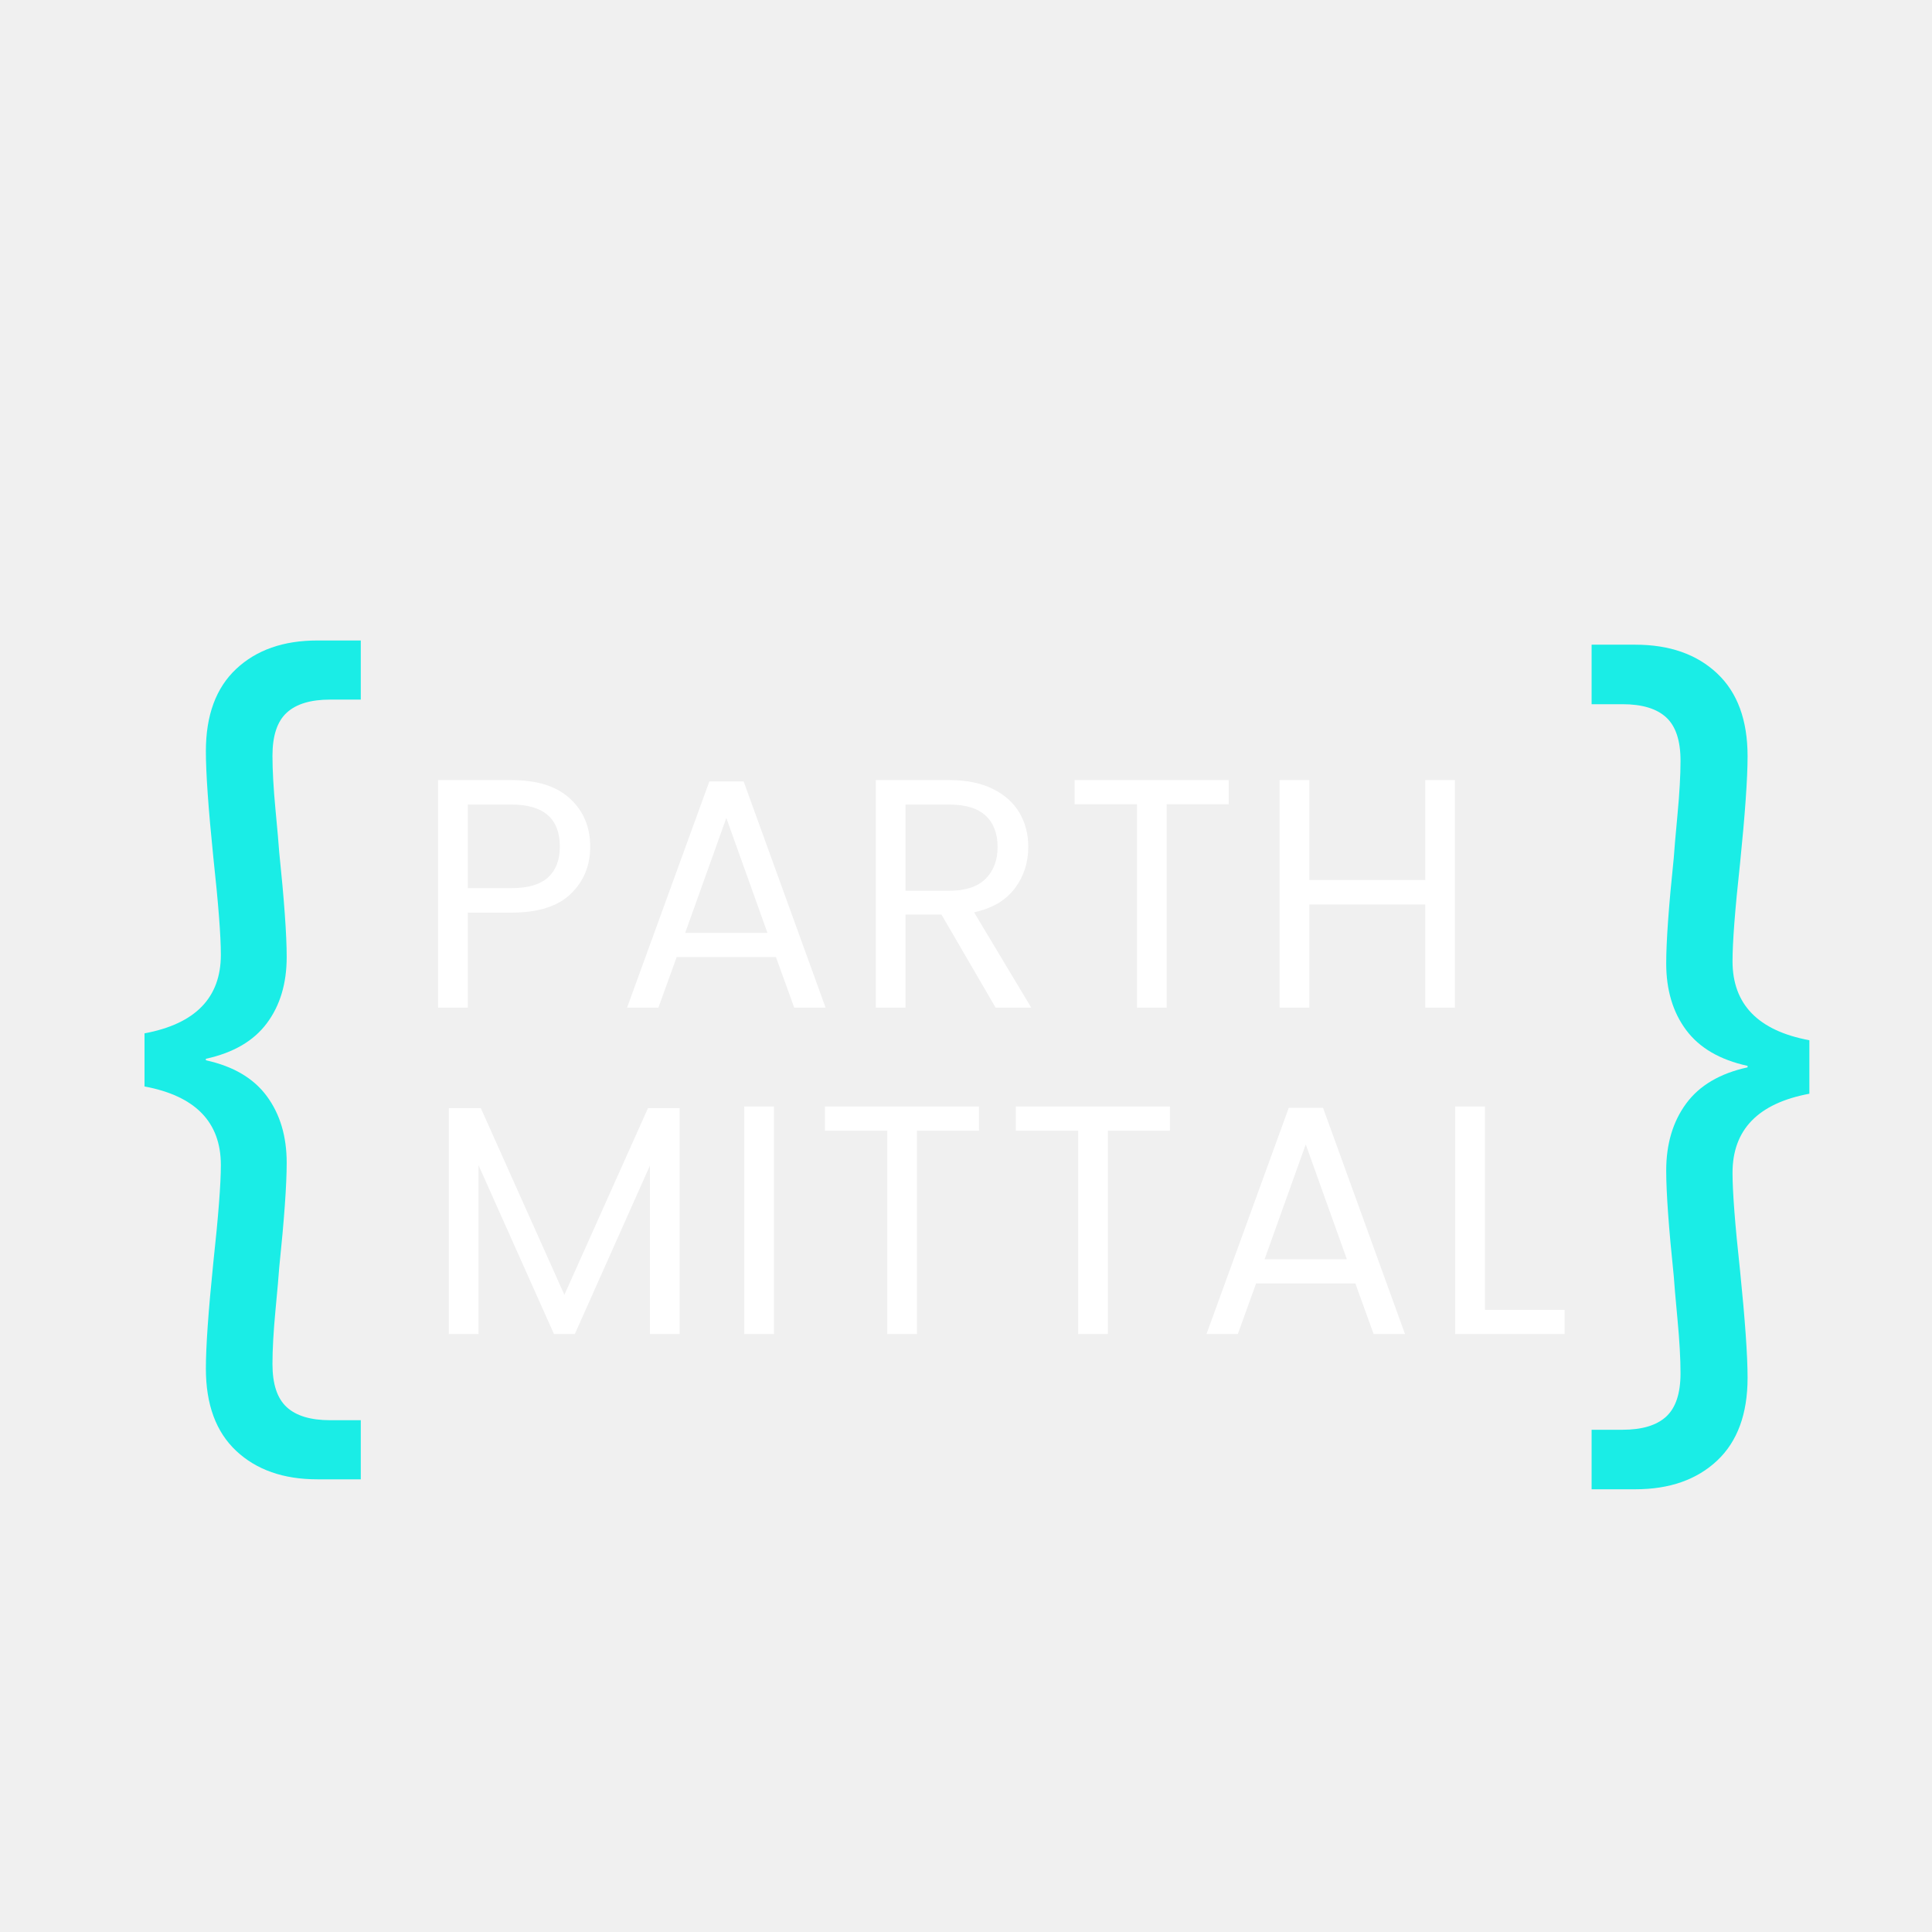
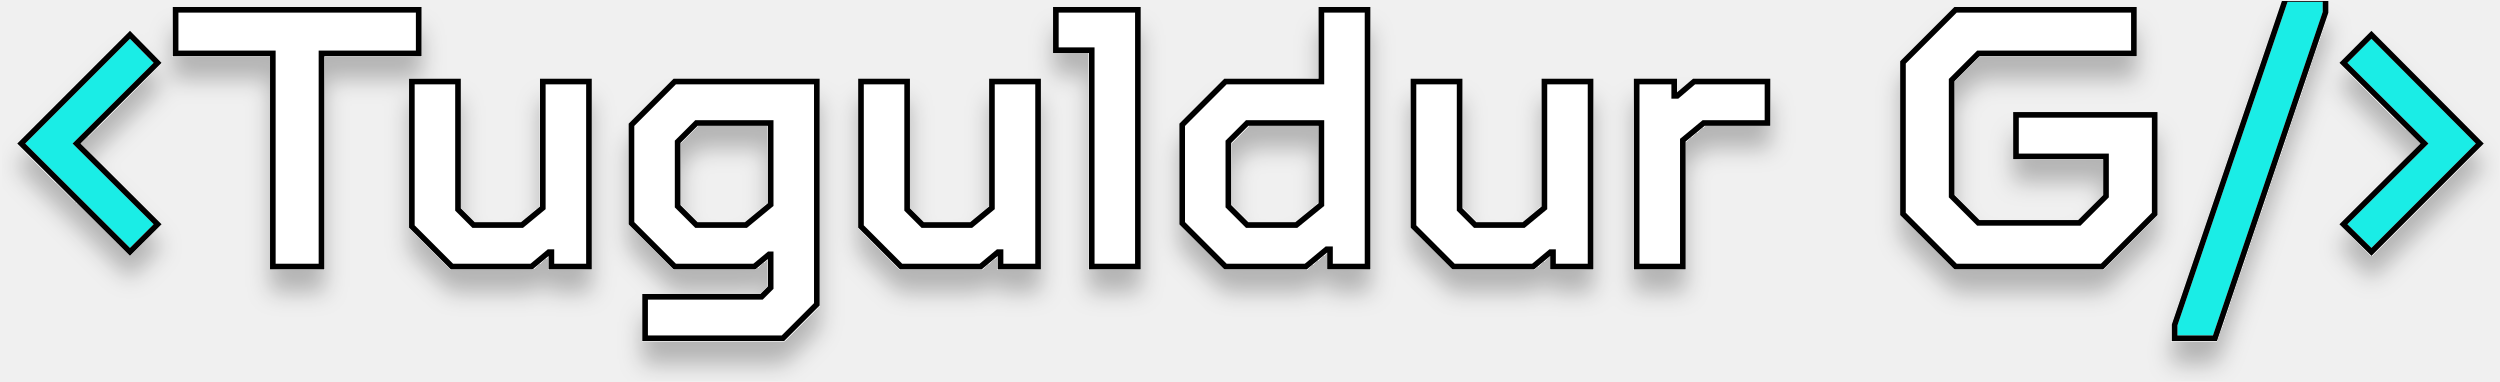
- <svg xmlns="http://www.w3.org/2000/svg" width="1024" zoomAndPan="magnify" viewBox="0 0 768 768" height="1024" preserveAspectRatio="xMidYMid meet" version="1.0">
+ <svg xmlns="http://www.w3.org/2000/svg" width="655" height="100" viewBox="0 0 446 68" fill="none">
+   <g id="&lt;Tuguldur G/&gt;" filter="url(#filter0_d_9_2)">
+     <mask id="path-1-outside-1_9_2" maskUnits="userSpaceOnUse" x="3" y="-1" width="441" height="62" fill="black">
+       <rect fill="white" x="3" y="-1" width="655" height="100" />
+       <path d="M23.184 44.184L4.496 25.56L23.184 6.872L27.408 11.16L12.944 25.56L27.408 39.96L23.184 44.184ZM388.453 59.8V58.008L408.101 0.28H414.373V2.072L394.789 59.8H388.453ZM423.064 44.184L418.776 39.96L433.24 25.56L418.776 11.16L423.064 6.872L441.688 25.56L423.064 44.184Z" />
+       <path d="M49.172 47V8.984H31.828V2.2H74.195V8.984H56.852V47H49.172ZM80.823 47L73.975 40.152V15H81.207V37.528L84.279 40.6H93.303L97.335 37.272V15H104.568V47H98.871V44.44H97.719L94.647 47H80.823ZM115.588 59.8V53.4H136.068L137.988 51.48V44.824H137.028L134.404 47H120.58L113.156 39.576V22.424L120.58 15H145.22V54.04L139.46 59.8H115.588ZM124.036 40.6H133.252L137.988 36.696V21.4H124.036L120.388 25.048V36.952L124.036 40.6ZM160.949 47L154.101 40.152V15H161.333V37.528L164.405 40.6H173.429L177.461 37.272V15H184.693V47H178.997V44.44H177.845L174.773 47H160.949ZM195.265 47V8.408H188.864V2.2H202.497V47H195.265ZM218.83 47L211.406 39.576V22.424L218.83 15H236.238V2.2H243.47V47H237.774V43.928H236.494L232.782 47H218.83ZM222.286 40.6H231.438L236.238 36.696V21.4H222.286L218.638 25.048V36.952L222.286 40.6ZM259.511 47L252.663 40.152V15H259.895V37.528L262.967 40.6H271.991L276.023 37.272V15H283.255V47H277.559V44.44H276.407L273.335 47H259.511ZM292.483 47V15H298.179V17.56H299.395L302.403 15H314.819V21.4H303.747L299.715 24.728V47H292.483ZM349.079 47L339.991 37.912V11.288L349.079 2.2H380.183V8.984H352.727L347.671 14.04V35.16L352.727 40.216H371.159L376.215 35.16V27.352H360.151V20.952H383.895V37.912L374.807 47H349.079Z" />
+     </mask>
+     <path d="M23.184 44.184L4.496 25.56L23.184 6.872L27.408 11.16L12.944 25.56L27.408 39.96L23.184 44.184ZM388.453 59.8V58.008L408.101 0.28H414.373V2.072L394.789 59.8H388.453ZM423.064 44.184L418.776 39.96L433.24 25.56L418.776 11.16L423.064 6.872L441.688 25.56L423.064 44.184Z" fill="#1AEDE6" />
+     <path d="M49.172 47V8.984H31.828V2.2H74.195V8.984H56.852V47H49.172ZM80.823 47L73.975 40.152V15H81.207V37.528L84.279 40.6H93.303L97.335 37.272V15H104.568V47H98.871V44.44H97.719L94.647 47H80.823ZM115.588 59.8V53.4H136.068L137.988 51.48V44.824H137.028L134.404 47H120.58L113.156 39.576V22.424L120.58 15H145.22V54.04L139.46 59.8H115.588ZM124.036 40.6H133.252L137.988 36.696V21.4H124.036L120.388 25.048V36.952L124.036 40.6ZM160.949 47L154.101 40.152V15H161.333V37.528L164.405 40.6H173.429L177.461 37.272V15H184.693V47H178.997V44.44H177.845L174.773 47H160.949ZM195.265 47V8.408H188.864V2.2H202.497V47H195.265ZM218.83 47L211.406 39.576V22.424L218.83 15H236.238V2.2H243.47V47H237.774V43.928H236.494L232.782 47H218.83ZM222.286 40.6H231.438L236.238 36.696V21.4H222.286L218.638 25.048V36.952L222.286 40.6ZM259.511 47L252.663 40.152V15H259.895V37.528L262.967 40.6H271.991L276.023 37.272V15H283.255V47H277.559V44.44H276.407L273.335 47H259.511ZM292.483 47V15H298.179V17.56H299.395L302.403 15H314.819V21.4H303.747L299.715 24.728V47H292.483ZM349.079 47L339.991 37.912V11.288L349.079 2.2H380.183V8.984H352.727L347.671 14.04V35.16L352.727 40.216H371.159L376.215 35.16V27.352H360.151V20.952H383.895V37.912L374.807 47H349.079Z" fill="white" />
+     <path d="M23.184 44.184L22.478 44.892L23.185 45.597L23.891 44.891L23.184 44.184ZM4.496 25.56L3.789 24.853L3.081 25.561L3.79 26.268L4.496 25.56ZM23.184 6.872L23.896 6.17L23.189 5.452L22.477 6.165L23.184 6.872ZM27.408 11.16L28.113 11.869L28.819 11.167L28.12 10.458L27.408 11.16ZM12.944 25.56L12.239 24.851L11.527 25.56L12.239 26.269L12.944 25.56ZM27.408 39.96L28.115 40.667L28.824 39.958L28.113 39.251L27.408 39.96ZM23.89 43.476L5.202 24.852L3.79 26.268L22.478 44.892L23.89 43.476ZM5.203 26.267L23.891 7.579L22.477 6.165L3.789 24.853L5.203 26.267ZM22.472 7.574L26.696 11.862L28.12 10.458L23.896 6.17L22.472 7.574ZM26.703 10.451L12.239 24.851L13.649 26.269L28.113 11.869L26.703 10.451ZM12.239 26.269L26.703 40.669L28.113 39.251L13.649 24.851L12.239 26.269ZM26.701 39.253L22.477 43.477L23.891 44.891L28.115 40.667L26.701 39.253ZM49.172 47H48.172V48H49.172V47ZM49.172 8.984H50.172V7.984H49.172V8.984ZM31.828 8.984H30.828V9.984H31.828V8.984ZM31.828 2.2V1.2H30.828V2.2H31.828ZM74.195 2.2H75.195V1.2H74.195V2.2ZM74.195 8.984V9.984H75.195V8.984H74.195ZM56.852 8.984V7.984H55.852V8.984H56.852ZM56.852 47V48H57.852V47H56.852ZM50.172 47V8.984H48.172V47H50.172ZM49.172 7.984H31.828V9.984H49.172V7.984ZM32.828 8.984V2.2H30.828V8.984H32.828ZM31.828 3.2H74.195V1.2H31.828V3.2ZM73.195 2.2V8.984H75.195V2.2H73.195ZM74.195 7.984H56.852V9.984H74.195V7.984ZM55.852 8.984V47H57.852V8.984H55.852ZM56.852 46H49.172V48H56.852V46ZM80.823 47L80.116 47.707L80.409 48H80.823V47ZM73.975 40.152H72.975V40.566L73.268 40.859L73.975 40.152ZM73.975 15V14H72.975V15H73.975ZM81.207 15H82.207V14H81.207V15ZM81.207 37.528H80.207V37.942L80.5 38.235L81.207 37.528ZM84.279 40.6L83.572 41.307L83.865 41.6H84.279V40.6ZM93.303 40.6V41.6H93.663L93.94 41.371L93.303 40.6ZM97.335 37.272L97.972 38.043L98.335 37.743V37.272H97.335ZM97.335 15V14H96.335V15H97.335ZM104.568 15H105.568V14H104.568V15ZM104.568 47V48H105.568V47H104.568ZM98.871 47H97.871V48H98.871V47ZM98.871 44.44H99.871V43.44H98.871V44.44ZM97.719 44.44V43.44H97.358L97.079 43.672L97.719 44.44ZM94.647 47V48H95.01L95.288 47.768L94.647 47ZM81.531 46.293L74.683 39.445L73.268 40.859L80.116 47.707L81.531 46.293ZM74.975 40.152V15H72.975V40.152H74.975ZM73.975 16H81.207V14H73.975V16ZM80.207 15V37.528H82.207V15H80.207ZM80.5 38.235L83.572 41.307L84.987 39.893L81.915 36.821L80.5 38.235ZM84.279 41.6H93.303V39.6H84.279V41.6ZM93.94 41.371L97.972 38.043L96.699 36.501L92.667 39.829L93.94 41.371ZM98.335 37.272V15H96.335V37.272H98.335ZM97.335 16H104.568V14H97.335V16ZM103.568 15V47H105.568V15H103.568ZM104.568 46H98.871V48H104.568V46ZM99.871 47V44.44H97.871V47H99.871ZM98.871 43.44H97.719V45.44H98.871V43.44ZM97.079 43.672L94.007 46.232L95.288 47.768L98.36 45.208L97.079 43.672ZM94.647 46H80.823V48H94.647V46ZM115.588 59.8H114.588V60.8H115.588V59.8ZM115.588 53.4V52.4H114.588V53.4H115.588ZM136.068 53.4V54.4H136.482L136.775 54.107L136.068 53.4ZM137.988 51.48L138.695 52.187L138.988 51.894V51.48H137.988ZM137.988 44.824H138.988V43.824H137.988V44.824ZM137.028 44.824V43.824H136.667L136.389 44.054L137.028 44.824ZM134.404 47V48H134.764L135.042 47.77L134.404 47ZM120.58 47L119.872 47.707L120.165 48H120.58V47ZM113.156 39.576H112.156V39.99L112.448 40.283L113.156 39.576ZM113.156 22.424L112.448 21.717L112.156 22.01V22.424H113.156ZM120.58 15V14H120.165L119.872 14.293L120.58 15ZM145.22 15H146.22V14H145.22V15ZM145.22 54.04L145.927 54.747L146.22 54.454V54.04H145.22ZM139.46 59.8V60.8H139.874L140.167 60.507L139.46 59.8ZM124.036 40.6L123.328 41.307L123.621 41.6H124.036V40.6ZM133.252 40.6V41.6H133.611L133.888 41.372L133.252 40.6ZM137.988 36.696L138.624 37.468L138.988 37.168V36.696H137.988ZM137.988 21.4H138.988V20.4H137.988V21.4ZM124.036 21.4V20.4H123.621L123.328 20.693L124.036 21.4ZM120.388 25.048L119.68 24.341L119.388 24.634V25.048H120.388ZM120.388 36.952H119.388V37.366L119.68 37.659L120.388 36.952ZM116.588 59.8V53.4H114.588V59.8H116.588ZM115.588 54.4H136.068V52.4H115.588V54.4ZM136.775 54.107L138.695 52.187L137.28 50.773L135.36 52.693L136.775 54.107ZM138.988 51.48V44.824H136.988V51.48H138.988ZM137.988 43.824H137.028V45.824H137.988V43.824ZM136.389 44.054L133.765 46.23L135.042 47.77L137.666 45.594L136.389 44.054ZM134.404 46H120.58V48H134.404V46ZM121.287 46.293L113.863 38.869L112.448 40.283L119.872 47.707L121.287 46.293ZM114.156 39.576V22.424H112.156V39.576H114.156ZM113.863 23.131L121.287 15.707L119.872 14.293L112.448 21.717L113.863 23.131ZM120.58 16H145.22V14H120.58V16ZM144.22 15V54.04H146.22V15H144.22ZM144.512 53.333L138.752 59.093L140.167 60.507L145.927 54.747L144.512 53.333ZM139.46 58.8H115.588V60.8H139.46V58.8ZM124.036 41.6H133.252V39.6H124.036V41.6ZM133.888 41.372L138.624 37.468L137.351 35.924L132.615 39.828L133.888 41.372ZM138.988 36.696V21.4H136.988V36.696H138.988ZM137.988 20.4H124.036V22.4H137.988V20.4ZM123.328 20.693L119.68 24.341L121.095 25.755L124.743 22.107L123.328 20.693ZM119.388 25.048V36.952H121.388V25.048H119.388ZM119.68 37.659L123.328 41.307L124.743 39.893L121.095 36.245L119.68 37.659ZM160.949 47L160.241 47.707L160.534 48H160.949V47ZM154.101 40.152H153.101V40.566L153.393 40.859L154.101 40.152ZM154.101 15V14H153.101V15H154.101ZM161.333 15H162.333V14H161.333V15ZM161.333 37.528H160.333V37.942L160.625 38.235L161.333 37.528ZM164.405 40.6L163.697 41.307L163.99 41.6H164.405V40.6ZM173.429 40.6V41.6H173.788L174.065 41.371L173.429 40.6ZM177.461 37.272L178.097 38.043L178.461 37.743V37.272H177.461ZM177.461 15V14H176.461V15H177.461ZM184.693 15H185.693V14H184.693V15ZM184.693 47V48H185.693V47H184.693ZM178.997 47H177.997V48H178.997V47ZM178.997 44.44H179.997V43.44H178.997V44.44ZM177.845 44.44V43.44H177.482L177.204 43.672L177.845 44.44ZM174.773 47V48H175.135L175.413 47.768L174.773 47ZM161.656 46.293L154.808 39.445L153.393 40.859L160.241 47.707L161.656 46.293ZM155.101 40.152V15H153.101V40.152H155.101ZM154.101 16H161.333V14H154.101V16ZM160.333 15V37.528H162.333V15H160.333ZM160.625 38.235L163.697 41.307L165.112 39.893L162.04 36.821L160.625 38.235ZM164.405 41.6H173.429V39.6H164.405V41.6ZM174.065 41.371L178.097 38.043L176.824 36.501L172.792 39.829L174.065 41.371ZM178.461 37.272V15H176.461V37.272H178.461ZM177.461 16H184.693V14H177.461V16ZM183.693 15V47H185.693V15H183.693ZM184.693 46H178.997V48H184.693V46ZM179.997 47V44.44H177.997V47H179.997ZM178.997 43.44H177.845V45.44H178.997V43.44ZM177.204 43.672L174.132 46.232L175.413 47.768L178.485 45.208L177.204 43.672ZM174.773 46H160.949V48H174.773V46ZM195.265 47H194.265V48H195.265V47ZM195.265 8.408H196.265V7.408H195.265V8.408ZM188.864 8.408H187.864V9.408H188.864V8.408ZM188.864 2.2V1.2H187.864V2.2H188.864ZM202.497 2.2H203.497V1.2H202.497V2.2ZM202.497 47V48H203.497V47H202.497ZM196.265 47V8.408H194.265V47H196.265ZM195.265 7.408H188.864V9.408H195.265V7.408ZM189.864 8.408V2.2H187.864V8.408H189.864ZM188.864 3.2H202.497V1.2H188.864V3.2ZM201.497 2.2V47H203.497V2.2H201.497ZM202.497 46H195.265V48H202.497V46ZM218.83 47L218.122 47.707L218.415 48H218.83V47ZM211.406 39.576H210.406V39.99L210.698 40.283L211.406 39.576ZM211.406 22.424L210.698 21.717L210.406 22.01V22.424H211.406ZM218.83 15V14H218.415L218.122 14.293L218.83 15ZM236.238 15V16H237.238V15H236.238ZM236.238 2.2V1.2H235.238V2.2H236.238ZM243.47 2.2H244.47V1.2H243.47V2.2ZM243.47 47V48H244.47V47H243.47ZM237.774 47H236.774V48H237.774V47ZM237.774 43.928H238.774V42.928H237.774V43.928ZM236.494 43.928V42.928H236.133L235.856 43.158L236.494 43.928ZM232.782 47V48H233.142L233.419 47.77L232.782 47ZM222.286 40.6L221.578 41.307L221.871 41.6H222.286V40.6ZM231.438 40.6V41.6H231.793L232.068 41.376L231.438 40.6ZM236.238 36.696L236.868 37.472L237.238 37.172V36.696H236.238ZM236.238 21.4H237.238V20.4H236.238V21.4ZM222.286 21.4V20.4H221.871L221.578 20.693L222.286 21.4ZM218.638 25.048L217.93 24.341L217.638 24.634V25.048H218.638ZM218.638 36.952H217.638V37.366L217.93 37.659L218.638 36.952ZM219.537 46.293L212.113 38.869L210.698 40.283L218.122 47.707L219.537 46.293ZM212.406 39.576V22.424H210.406V39.576H212.406ZM212.113 23.131L219.537 15.707L218.122 14.293L210.698 21.717L212.113 23.131ZM218.83 16H236.238V14H218.83V16ZM237.238 15V2.2H235.238V15H237.238ZM236.238 3.2H243.47V1.2H236.238V3.2ZM242.47 2.2V47H244.47V2.2H242.47ZM243.47 46H237.774V48H243.47V46ZM238.774 47V43.928H236.774V47H238.774ZM237.774 42.928H236.494V44.928H237.774V42.928ZM235.856 43.158L232.144 46.23L233.419 47.77L237.131 44.698L235.856 43.158ZM232.782 46H218.83V48H232.782V46ZM222.286 41.6H231.438V39.6H222.286V41.6ZM232.068 41.376L236.868 37.472L235.607 35.92L230.807 39.824L232.068 41.376ZM237.238 36.696V21.4H235.238V36.696H237.238ZM236.238 20.4H222.286V22.4H236.238V20.4ZM221.578 20.693L217.93 24.341L219.345 25.755L222.993 22.107L221.578 20.693ZM217.638 25.048V36.952H219.638V25.048H217.638ZM217.93 37.659L221.578 41.307L222.993 39.893L219.345 36.245L217.93 37.659ZM259.511 47L258.804 47.707L259.097 48H259.511V47ZM252.663 40.152H251.663V40.566L251.956 40.859L252.663 40.152ZM252.663 15V14H251.663V15H252.663ZM259.895 15H260.895V14H259.895V15ZM259.895 37.528H258.895V37.942L259.188 38.235L259.895 37.528ZM262.967 40.6L262.26 41.307L262.553 41.6H262.967V40.6ZM271.991 40.6V41.6H272.35L272.628 41.371L271.991 40.6ZM276.023 37.272L276.66 38.043L277.023 37.743V37.272H276.023ZM276.023 15V14H275.023V15H276.023ZM283.255 15H284.255V14H283.255V15ZM283.255 47V48H284.255V47H283.255ZM277.559 47H276.559V48H277.559V47ZM277.559 44.44H278.559V43.44H277.559V44.44ZM276.407 44.44V43.44H276.045L275.767 43.672L276.407 44.44ZM273.335 47V48H273.697L273.975 47.768L273.335 47ZM260.218 46.293L253.37 39.445L251.956 40.859L258.804 47.707L260.218 46.293ZM253.663 40.152V15H251.663V40.152H253.663ZM252.663 16H259.895V14H252.663V16ZM258.895 15V37.528H260.895V15H258.895ZM259.188 38.235L262.26 41.307L263.674 39.893L260.602 36.821L259.188 38.235ZM262.967 41.6H271.991V39.6H262.967V41.6ZM272.628 41.371L276.66 38.043L275.386 36.501L271.354 39.829L272.628 41.371ZM277.023 37.272V15H275.023V37.272H277.023ZM276.023 16H283.255V14H276.023V16ZM282.255 15V47H284.255V15H282.255ZM283.255 46H277.559V48H283.255V46ZM278.559 47V44.44H276.559V47H278.559ZM277.559 43.44H276.407V45.44H277.559V43.44ZM275.767 43.672L272.695 46.232L273.975 47.768L277.047 45.208L275.767 43.672ZM273.335 46H259.511V48H273.335V46ZM292.483 47H291.483V48H292.483V47ZM292.483 15V14H291.483V15H292.483ZM298.179 15H299.179V14H298.179V15ZM298.179 17.56H297.179V18.56H298.179V17.56ZM299.395 17.56V18.56H299.763L300.043 18.322L299.395 17.56ZM302.403 15V14H302.035L301.755 14.239L302.403 15ZM314.819 15H315.819V14H314.819V15ZM314.819 21.4V22.4H315.819V21.4H314.819ZM303.747 21.4V20.4H303.388L303.11 20.629L303.747 21.4ZM299.715 24.728L299.078 23.957L298.715 24.257V24.728H299.715ZM299.715 47V48H300.715V47H299.715ZM293.483 47V15H291.483V47H293.483ZM292.483 16H298.179V14H292.483V16ZM297.179 15V17.56H299.179V15H297.179ZM298.179 18.56H299.395V16.56H298.179V18.56ZM300.043 18.322L303.051 15.761L301.755 14.239L298.747 16.799L300.043 18.322ZM302.403 16H314.819V14H302.403V16ZM313.819 15V21.4H315.819V15H313.819ZM314.819 20.4H303.747V22.4H314.819V20.4ZM303.11 20.629L299.078 23.957L300.352 25.499L304.384 22.171L303.11 20.629ZM298.715 24.728V47H300.715V24.728H298.715ZM299.715 46H292.483V48H299.715V46ZM349.079 47L348.371 47.707L348.664 48H349.079V47ZM339.991 37.912H338.991V38.326L339.283 38.619L339.991 37.912ZM339.991 11.288L339.283 10.581L338.991 10.874V11.288H339.991ZM349.079 2.2V1.2H348.664L348.371 1.493L349.079 2.2ZM380.183 2.2H381.183V1.2H380.183V2.2ZM380.183 8.984V9.984H381.183V8.984H380.183ZM352.727 8.984V7.984H352.312L352.019 8.277L352.727 8.984ZM347.671 14.04L346.963 13.333L346.671 13.626V14.04H347.671ZM347.671 35.16H346.671V35.574L346.963 35.867L347.671 35.16ZM352.727 40.216L352.019 40.923L352.312 41.216H352.727V40.216ZM371.159 40.216V41.216H371.573L371.866 40.923L371.159 40.216ZM376.215 35.16L376.922 35.867L377.215 35.574V35.16H376.215ZM376.215 27.352H377.215V26.352H376.215V27.352ZM360.151 27.352H359.151V28.352H360.151V27.352ZM360.151 20.952V19.952H359.151V20.952H360.151ZM383.895 20.952H384.895V19.952H383.895V20.952ZM383.895 37.912L384.602 38.619L384.895 38.326V37.912H383.895ZM374.807 47V48H375.221L375.514 47.707L374.807 47ZM349.786 46.293L340.698 37.205L339.283 38.619L348.371 47.707L349.786 46.293ZM340.991 37.912V11.288H338.991V37.912H340.991ZM340.698 11.995L349.786 2.907L348.371 1.493L339.283 10.581L340.698 11.995ZM349.079 3.2H380.183V1.2H349.079V3.2ZM379.183 2.2V8.984H381.183V2.2H379.183ZM380.183 7.984H352.727V9.984H380.183V7.984ZM352.019 8.277L346.963 13.333L348.378 14.747L353.434 9.691L352.019 8.277ZM346.671 14.04V35.16H348.671V14.04H346.671ZM346.963 35.867L352.019 40.923L353.434 39.509L348.378 34.453L346.963 35.867ZM352.727 41.216H371.159V39.216H352.727V41.216ZM371.866 40.923L376.922 35.867L375.507 34.453L370.451 39.509L371.866 40.923ZM377.215 35.16V27.352H375.215V35.16H377.215ZM376.215 26.352H360.151V28.352H376.215V26.352ZM361.151 27.352V20.952H359.151V27.352H361.151ZM360.151 21.952H383.895V19.952H360.151V21.952ZM382.895 20.952V37.912H384.895V20.952H382.895ZM383.187 37.205L374.099 46.293L375.514 47.707L384.602 38.619L383.187 37.205ZM374.807 46H349.079V48H374.807V46ZM388.453 59.8H387.453V60.8H388.453V59.8ZM388.453 58.008L387.506 57.686L387.453 57.843V58.008H388.453ZM408.101 0.28V-0.72H407.385L407.154 -0.042L408.101 0.28ZM414.373 0.28H415.373V-0.72H414.373V0.28ZM414.373 2.072L415.319 2.393L415.373 2.237V2.072H414.373ZM394.789 59.8V60.8H395.505L395.735 60.121L394.789 59.8ZM389.453 59.8V58.008H387.453V59.8H389.453ZM389.399 58.33L409.047 0.602L407.154 -0.042L387.506 57.686L389.399 58.33ZM408.101 1.28H414.373V-0.72H408.101V1.28ZM413.373 0.28V2.072H415.373V0.28H413.373ZM413.426 1.751L393.842 59.479L395.735 60.121L415.319 2.393L413.426 1.751ZM394.789 58.8H388.453V60.8H394.789V58.8ZM423.064 44.184L422.362 44.896L423.069 45.593L423.771 44.891L423.064 44.184ZM418.776 39.96L418.07 39.251L417.355 39.964L418.074 40.672L418.776 39.96ZM433.24 25.56L433.946 26.269L434.657 25.56L433.946 24.851L433.24 25.56ZM418.776 11.16L418.069 10.453L417.36 11.162L418.07 11.869L418.776 11.16ZM423.064 6.872L423.772 6.166L423.065 5.457L422.357 6.165L423.064 6.872ZM441.688 25.56L442.395 26.267L443.101 25.561L442.396 24.854L441.688 25.56ZM423.766 43.472L419.478 39.248L418.074 40.672L422.362 44.896L423.766 43.472ZM419.482 40.669L433.946 26.269L432.534 24.851L418.07 39.251L419.482 40.669ZM433.946 24.851L419.482 10.451L418.07 11.869L432.534 26.269L433.946 24.851ZM419.483 11.867L423.771 7.579L422.357 6.165L418.069 10.453L419.483 11.867ZM422.356 7.578L440.98 26.266L442.396 24.854L423.772 6.166L422.356 7.578ZM440.981 24.853L422.357 43.477L423.771 44.891L442.395 26.267L440.981 24.853Z" fill="black" mask="url(#path-1-outside-1_9_2)" />
+   </g>
  <defs>
-     <g />
+     <filter id="filter0_d_9_2" x="0.496" y="0.28" width="445.192" height="67.52" filterUnits="userSpaceOnUse" color-interpolation-filters="sRGB">
+       <feFlood flood-opacity="0" result="BackgroundImageFix" />
+       <feColorMatrix in="SourceAlpha" type="matrix" values="0 0 0 0 0 0 0 0 0 0 0 0 0 0 0 0 0 0 127 0" result="hardAlpha" />
+       <feOffset dy="4" />
+       <feGaussianBlur stdDeviation="2" />
+       <feComposite in2="hardAlpha" operator="out" />
+       <feColorMatrix type="matrix" values="0 0 0 0 0 0 0 0 0 0 0 0 0 0 0 0 0 0 0.25 0" />
+       <feBlend mode="normal" in2="BackgroundImageFix" result="effect1_dropShadow_9_2" />
+       <feBlend mode="normal" in="SourceGraphic" in2="effect1_dropShadow_9_2" result="shape" />
+     </filter>
  </defs>
-   <g fill="#ffffff" fill-opacity="1">
-     <g transform="translate(164.1517, 400.5461)">
-       <g>
-         <path d="M 70.469 -63.969 C 70.469 -56.445 67.891 -50.195 62.734 -45.219 C 57.586 -40.25 49.738 -37.766 39.188 -37.766 L 21.797 -37.766 L 21.797 0 L 9.984 0 L 9.984 -90.453 L 39.188 -90.453 C 49.395 -90.453 57.16 -87.984 62.484 -83.047 C 67.805 -78.117 70.469 -71.758 70.469 -63.969 Z M 39.188 -47.5 C 45.758 -47.5 50.602 -48.926 53.719 -51.781 C 56.832 -54.633 58.391 -58.695 58.391 -63.969 C 58.391 -75.133 51.988 -80.719 39.188 -80.719 L 21.797 -80.719 L 21.797 -47.5 Z M 39.188 -47.5 " />
-       </g>
-     </g>
-   </g>
-   <g fill="#ffffff" fill-opacity="1">
-     <g transform="translate(244.9939, 400.5461)">
-       <g>
-         <path d="M 63.453 -20.109 L 24 -20.109 L 16.734 0 L 4.281 0 L 36.984 -89.922 L 50.609 -89.922 L 83.188 0 L 70.719 0 Z M 60.078 -29.719 L 43.734 -75.391 L 27.375 -29.719 Z M 60.078 -29.719 " />
-       </g>
-     </g>
-   </g>
-   <g fill="#ffffff" fill-opacity="1">
-     <g transform="translate(338.1634, 400.5461)">
-       <g>
-         <path d="M 57.609 0 L 36.078 -36.984 L 21.797 -36.984 L 21.797 0 L 9.984 0 L 9.984 -90.453 L 39.188 -90.453 C 46.02 -90.453 51.789 -89.281 56.5 -86.938 C 61.219 -84.602 64.742 -81.445 67.078 -77.469 C 69.422 -73.488 70.594 -68.945 70.594 -63.844 C 70.594 -57.613 68.797 -52.117 65.203 -47.359 C 61.617 -42.609 56.234 -39.453 49.047 -37.891 L 71.766 0 Z M 21.797 -46.453 L 39.188 -46.453 C 45.594 -46.453 50.395 -48.031 53.594 -51.188 C 56.789 -54.344 58.391 -58.562 58.391 -63.844 C 58.391 -69.207 56.812 -73.359 53.656 -76.297 C 50.5 -79.242 45.676 -80.719 39.188 -80.719 L 21.797 -80.719 Z M 21.797 -46.453 " />
-       </g>
-     </g>
-   </g>
-   <g fill="#ffffff" fill-opacity="1">
-     <g transform="translate(422.7687, 400.5461)">
-       <g>
-         <path d="M 65.656 -90.453 L 65.656 -80.844 L 41 -80.844 L 41 0 L 29.203 0 L 29.203 -80.844 L 4.406 -80.844 L 4.406 -90.453 Z M 65.656 -90.453 " />
-       </g>
-     </g>
-   </g>
-   <g fill="#ffffff" fill-opacity="1">
-     <g transform="translate(498.68, 400.5461)">
-       <g>
-         <path d="M 79.672 -90.453 L 79.672 0 L 67.875 0 L 67.875 -41 L 21.797 -41 L 21.797 0 L 9.984 0 L 9.984 -90.453 L 21.797 -90.453 L 21.797 -50.734 L 67.875 -50.734 L 67.875 -90.453 Z M 79.672 -90.453 " />
-       </g>
-     </g>
-   </g>
-   <g fill="#ffffff" fill-opacity="1">
-     <g transform="translate(128.0813, 530.2961)">
-       <g />
-     </g>
-   </g>
-   <g fill="#ffffff" fill-opacity="1">
-     <g transform="translate(168.429, 530.2961)">
-       <g>
-         <path d="M 101.734 -89.797 L 101.734 0 L 89.922 0 L 89.922 -66.953 L 60.078 0 L 51.781 0 L 21.797 -67.094 L 21.797 0 L 9.984 0 L 9.984 -89.797 L 22.703 -89.797 L 55.922 -15.578 L 89.156 -89.797 Z M 101.734 -89.797 " />
-       </g>
-     </g>
-   </g>
-   <g fill="#ffffff" fill-opacity="1">
-     <g transform="translate(285.864, 530.2961)">
-       <g>
-         <path d="M 21.797 -90.453 L 21.797 0 L 9.984 0 L 9.984 -90.453 Z M 21.797 -90.453 " />
-       </g>
-     </g>
-   </g>
-   <g fill="#ffffff" fill-opacity="1">
-     <g transform="translate(323.4956, 530.2961)">
-       <g>
-         <path d="M 65.656 -90.453 L 65.656 -80.844 L 41 -80.844 L 41 0 L 29.203 0 L 29.203 -80.844 L 4.406 -80.844 L 4.406 -90.453 Z M 65.656 -90.453 " />
-       </g>
-     </g>
-   </g>
-   <g fill="#ffffff" fill-opacity="1">
-     <g transform="translate(399.4068, 530.2961)">
-       <g>
-         <path d="M 65.656 -90.453 L 65.656 -80.844 L 41 -80.844 L 41 0 L 29.203 0 L 29.203 -80.844 L 4.406 -80.844 L 4.406 -90.453 Z M 65.656 -90.453 " />
-       </g>
-     </g>
-   </g>
-   <g fill="#ffffff" fill-opacity="1">
-     <g transform="translate(475.3181, 530.2961)">
-       <g>
-         <path d="M 63.453 -20.109 L 24 -20.109 L 16.734 0 L 4.281 0 L 36.984 -89.922 L 50.609 -89.922 L 83.188 0 L 70.719 0 Z M 60.078 -29.719 L 43.734 -75.391 L 27.375 -29.719 Z M 60.078 -29.719 " />
-       </g>
-     </g>
-   </g>
-   <g fill="#ffffff" fill-opacity="1">
-     <g transform="translate(568.4877, 530.2961)">
-       <g>
-         <path d="M 21.797 -9.609 L 53.469 -9.609 L 53.469 0 L 9.984 0 L 9.984 -90.453 L 21.797 -90.453 Z M 21.797 -9.609 " />
-       </g>
-     </g>
-   </g>
-   <g fill="#1aede6" fill-opacity="1">
-     <g transform="translate(26.21418, 532.429)">
-       <g>
-         <path d="M 31.234 -121.656 C 51.461 -125.426 61.578 -135.836 61.578 -152.891 C 61.578 -160.422 60.582 -173.312 58.594 -191.562 C 56.613 -210.988 55.625 -225.066 55.625 -233.797 C 55.625 -248.078 59.641 -258.984 67.672 -266.516 C 75.703 -274.055 86.457 -277.828 99.938 -277.828 L 117.203 -277.828 L 117.203 -254.328 L 105 -254.328 C 97.27 -254.328 91.52 -252.586 87.75 -249.109 C 83.977 -245.641 82.094 -239.941 82.094 -232.016 C 82.094 -226.266 82.488 -219.176 83.281 -210.75 C 84.082 -202.32 84.582 -196.617 84.781 -193.641 C 86.758 -174.609 87.75 -160.727 87.75 -152 C 87.75 -141.488 85.117 -132.711 79.859 -125.672 C 74.609 -118.629 66.531 -113.922 55.625 -111.547 L 55.625 -110.953 C 66.531 -108.566 74.609 -103.805 79.859 -96.672 C 85.117 -89.535 87.75 -80.711 87.75 -70.203 C 87.75 -61.473 86.758 -47.594 84.781 -28.562 C 84.582 -25.582 84.082 -19.879 83.281 -11.453 C 82.488 -3.023 82.094 4.062 82.094 9.812 C 82.094 17.75 83.977 23.453 87.75 26.922 C 91.52 30.391 97.27 32.125 105 32.125 L 117.203 32.125 L 117.203 55.625 L 99.938 55.625 C 86.457 55.625 75.703 51.852 67.672 44.312 C 59.641 36.781 55.625 25.875 55.625 11.594 C 55.625 2.875 56.613 -11.203 58.594 -30.641 C 60.582 -48.879 61.578 -61.77 61.578 -69.312 C 61.578 -86.363 51.461 -96.773 31.234 -100.547 Z M 31.234 -121.656 " />
-       </g>
-     </g>
-   </g>
-   <g fill="#1aede6" fill-opacity="1">
-     <g transform="translate(612.3302, 536.01)">
-       <g>
-         <path d="M 106.922 -101.234 C 86.555 -97.441 76.375 -86.957 76.375 -69.781 C 76.375 -62.195 77.375 -49.219 79.375 -30.844 C 81.363 -11.281 82.359 2.895 82.359 11.688 C 82.359 26.062 78.316 37.039 70.234 44.625 C 62.148 52.207 51.316 56 37.734 56 L 20.359 56 L 20.359 32.344 L 32.641 32.344 C 40.43 32.344 46.223 30.594 50.016 27.094 C 53.805 23.602 55.703 17.867 55.703 9.891 C 55.703 4.098 55.301 -3.039 54.5 -11.531 C 53.707 -20.02 53.211 -25.758 53.016 -28.75 C 51.016 -47.914 50.016 -61.895 50.016 -70.688 C 50.016 -81.27 52.66 -90.156 57.953 -97.344 C 63.242 -104.531 71.379 -109.32 82.359 -111.719 L 82.359 -112.312 C 71.379 -114.707 63.242 -119.445 57.953 -126.531 C 52.66 -133.625 50.016 -142.461 50.016 -153.047 C 50.016 -161.828 51.016 -175.801 53.016 -194.969 C 53.211 -197.969 53.707 -203.707 54.5 -212.188 C 55.301 -220.676 55.703 -227.816 55.703 -233.609 C 55.703 -241.598 53.805 -247.336 50.016 -250.828 C 46.223 -254.328 40.43 -256.078 32.641 -256.078 L 20.359 -256.078 L 20.359 -279.734 L 37.734 -279.734 C 51.316 -279.734 62.148 -275.938 70.234 -268.344 C 78.316 -260.758 82.359 -249.781 82.359 -235.406 C 82.359 -226.625 81.363 -212.445 79.375 -192.875 C 77.375 -174.508 76.375 -161.531 76.375 -153.938 C 76.375 -136.77 86.555 -126.289 106.922 -122.5 Z M 106.922 -101.234 " />
-       </g>
-     </g>
-   </g>
</svg>
